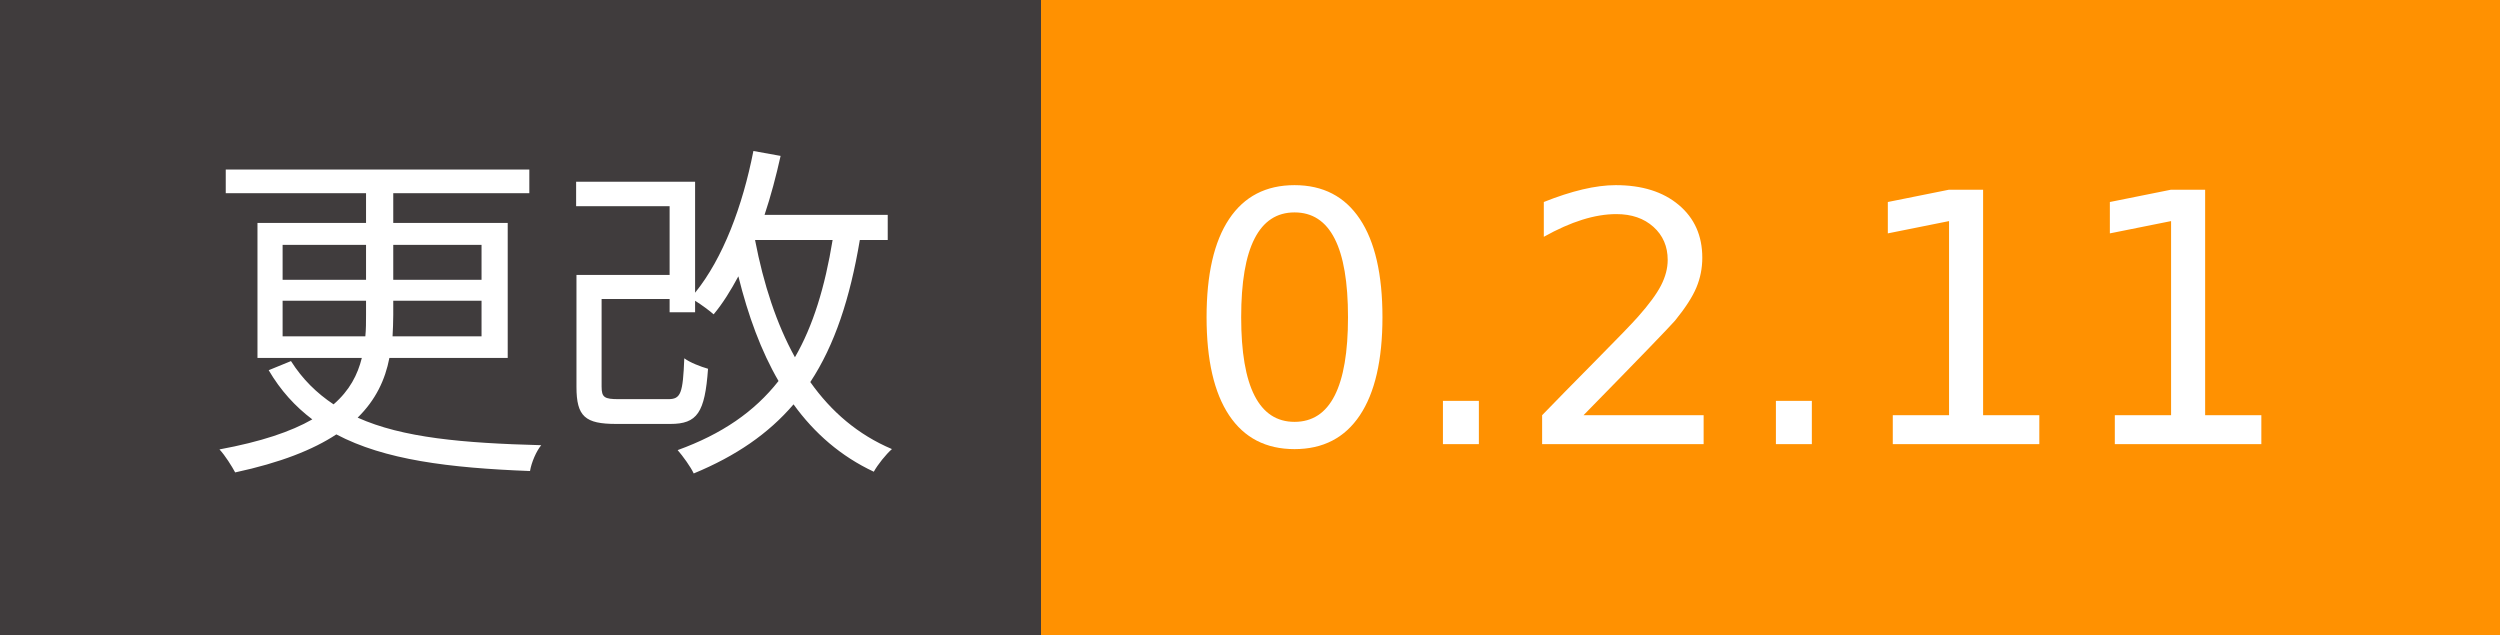
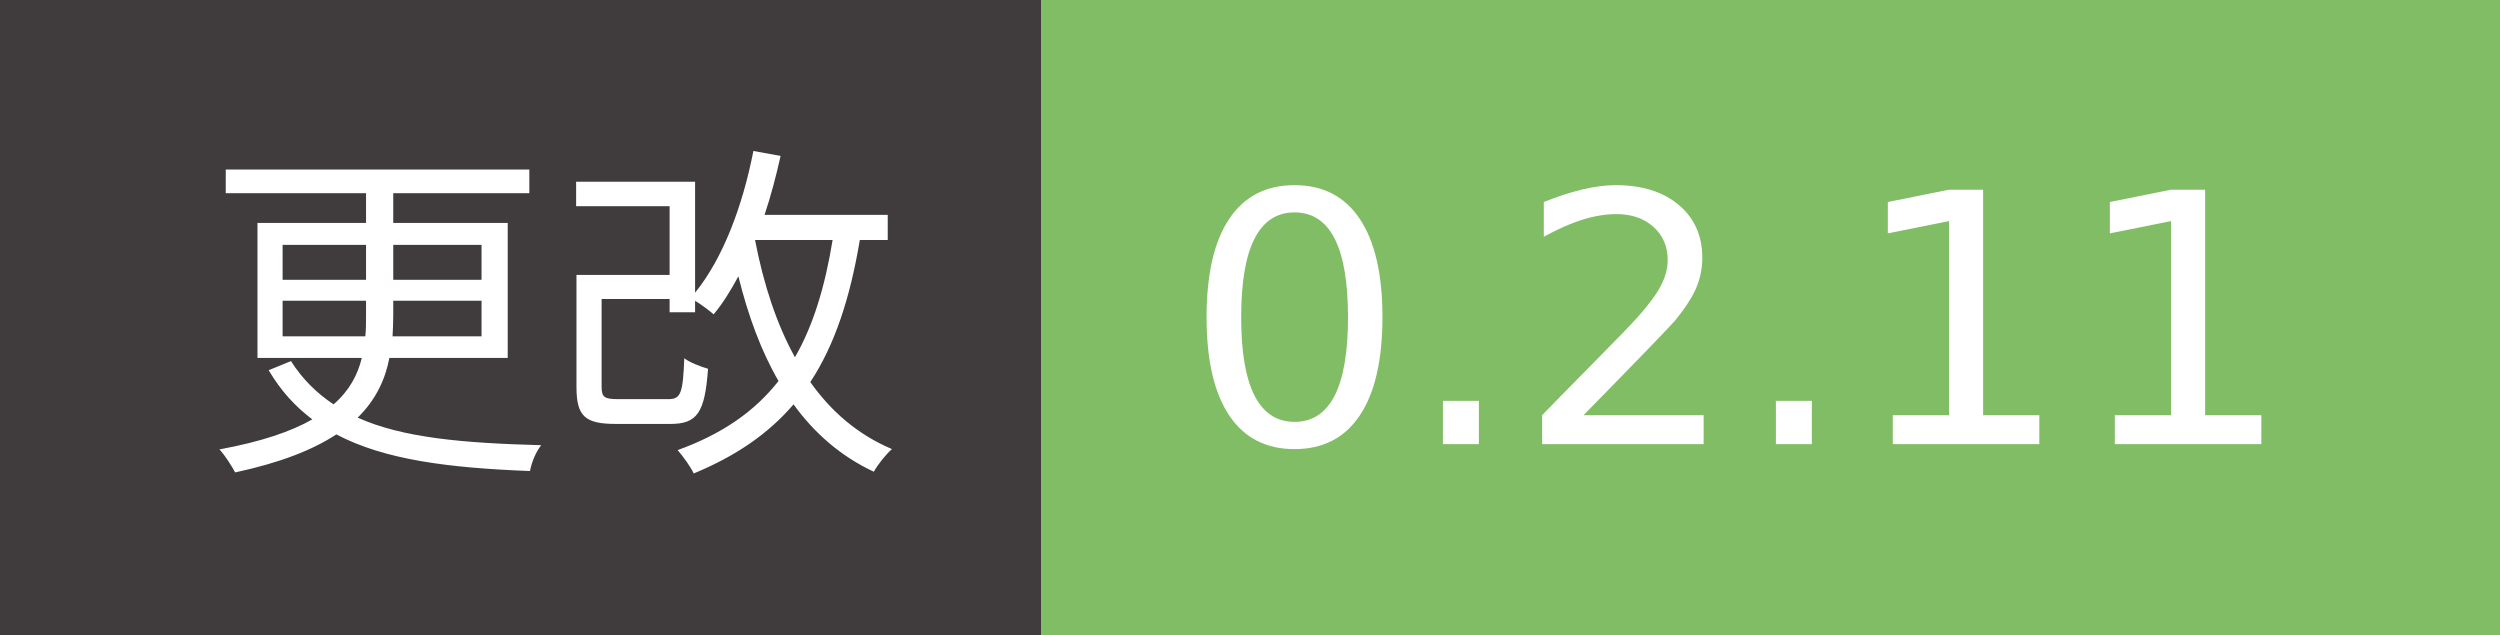
<svg xmlns="http://www.w3.org/2000/svg" viewBox="0 0 788 200">
  <g shape-rendering="crispEdges">
    <path fill="#403c3d" d="M0 0h328v2e2H0z" />
-     <path fill="#ff9101" d="M328 0h460v2e2H328z" />
+     <path fill="#81bd65" d="M328 0h460v2e2H328z" />
  </g>
  <g fill="#fff" text-anchor="middle" font-family="DejaVu Sans,Verdana,Geneva,sans-serif" font-size="110">
    <text x="174" y="140" textLength="228">更改</text>
    <text x="548" y="140" textLength="360">0.2.11</text>
  </g>
</svg>
